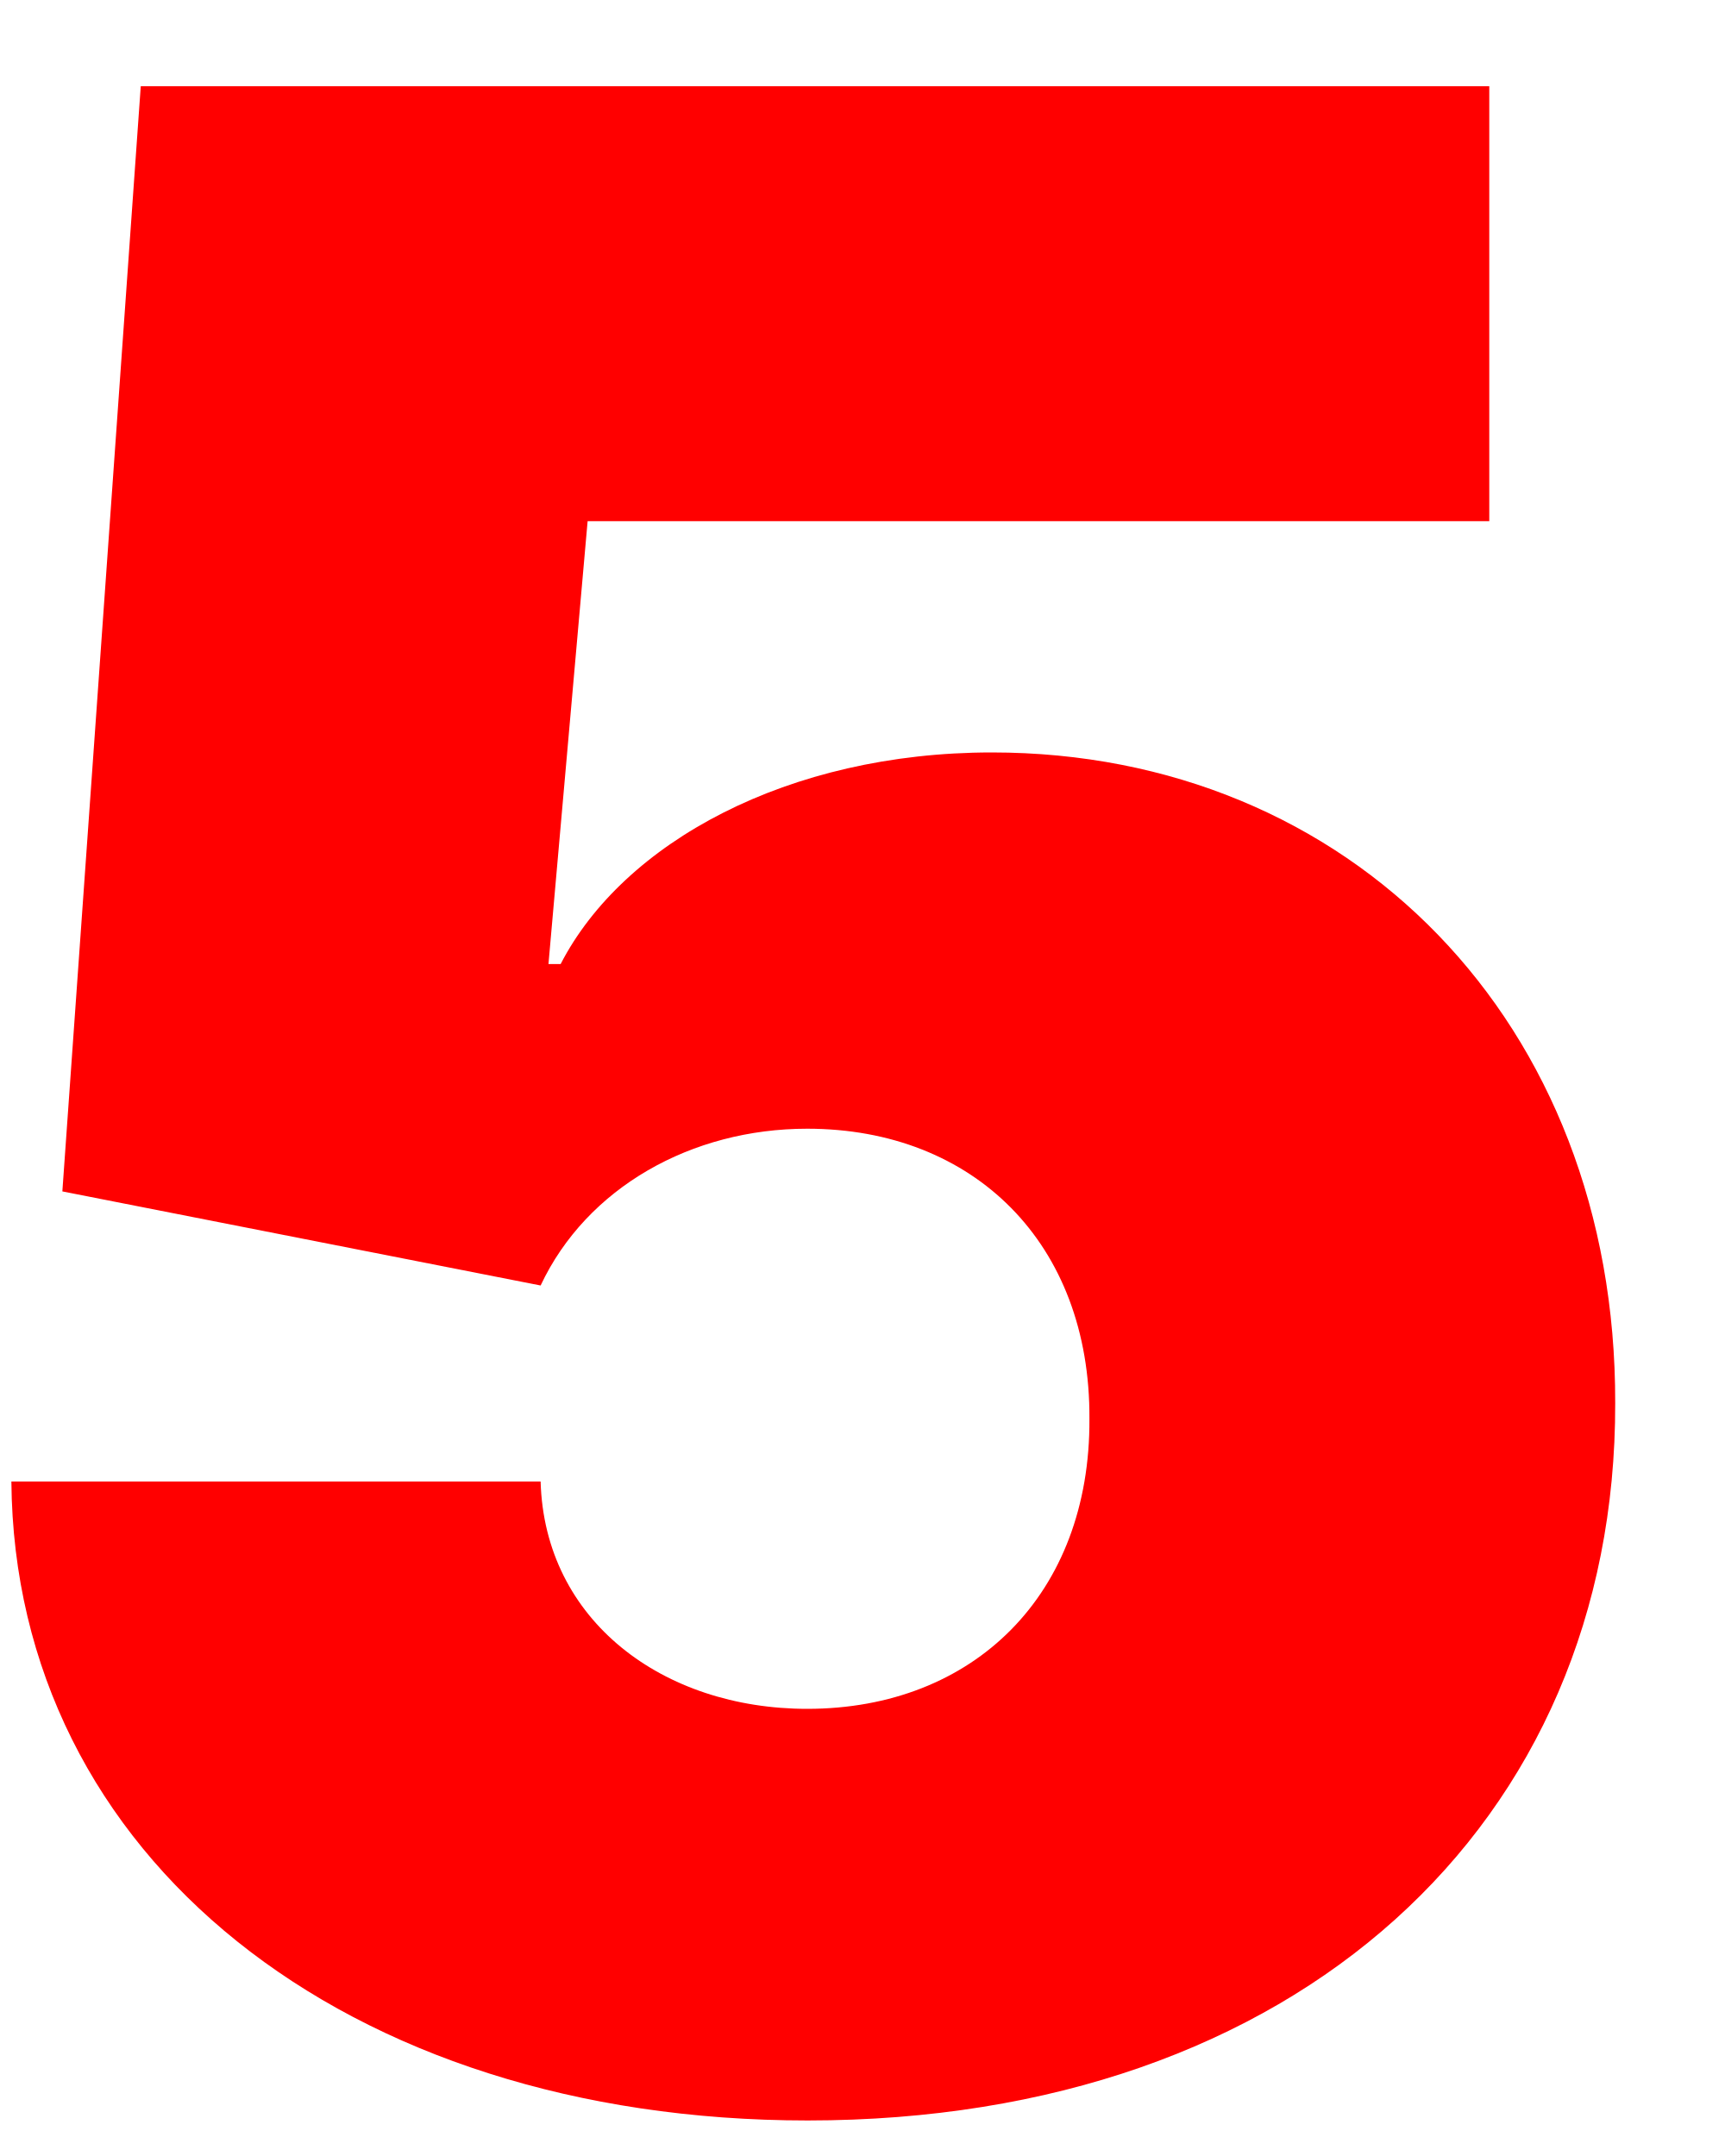
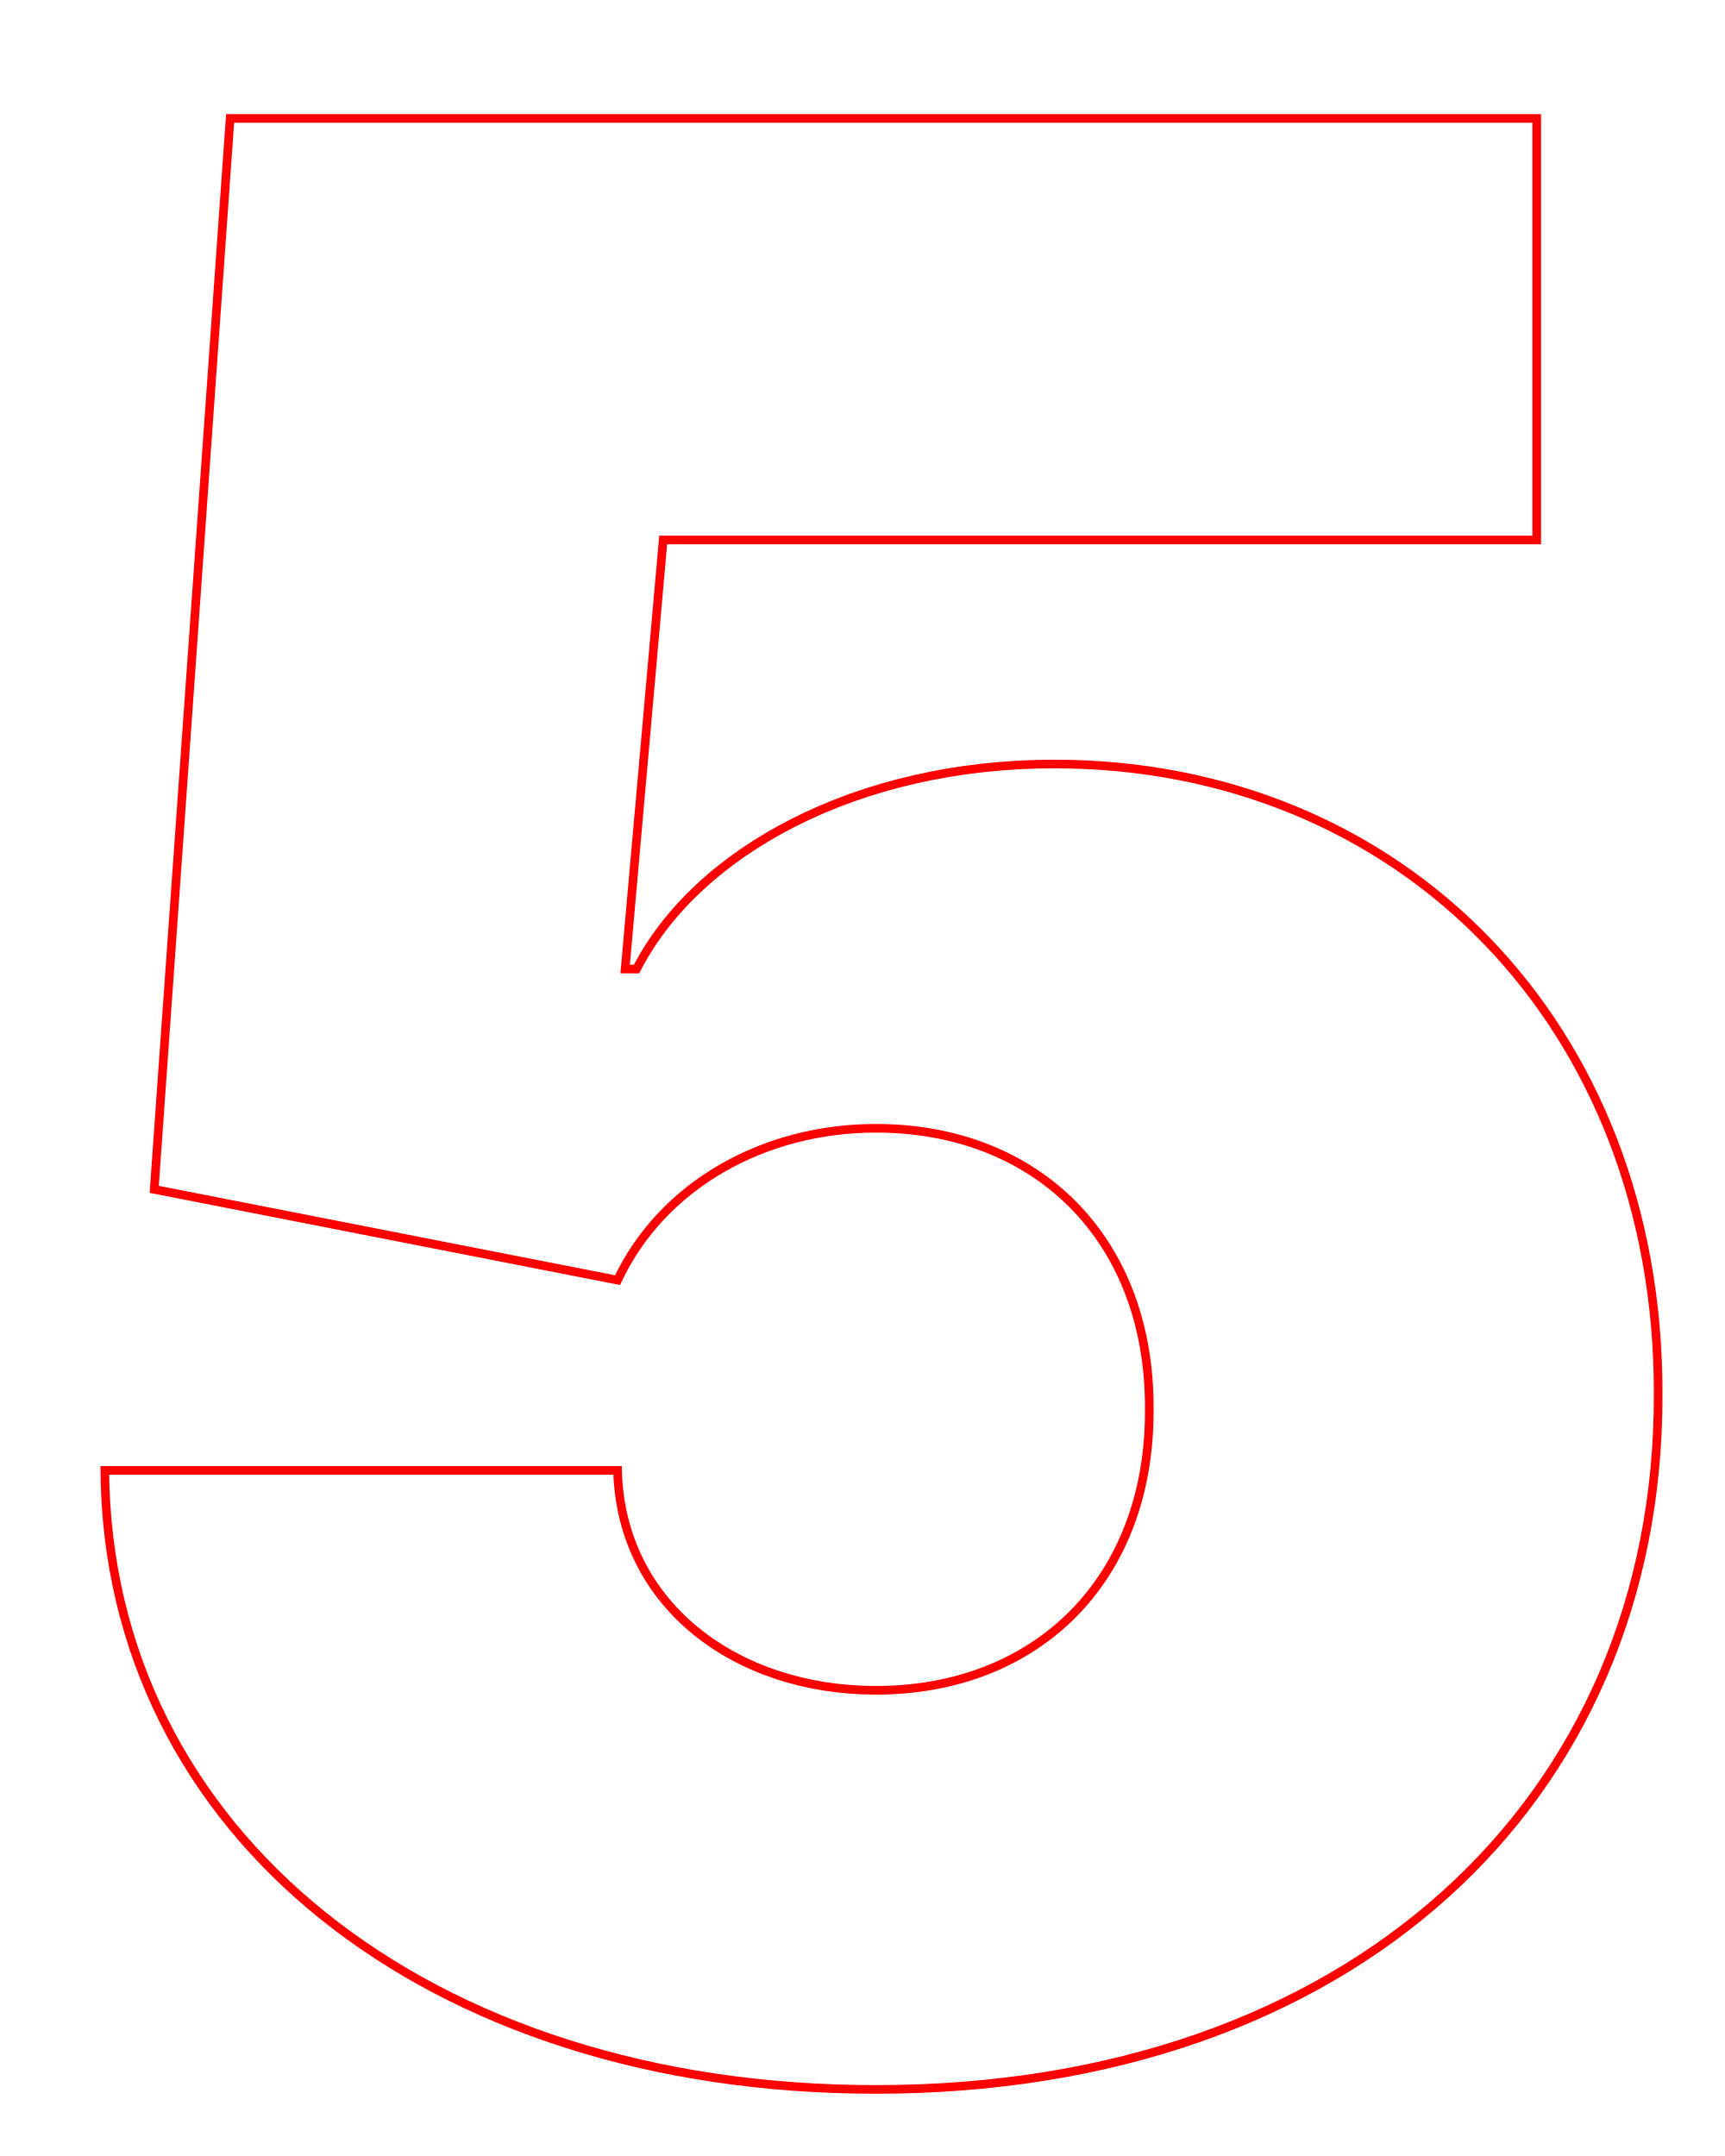
- <svg xmlns="http://www.w3.org/2000/svg" id="e3090ea8-771d-402b-8e7c-66551d0e4319" data-name="Layer 1" width="200" height="250" viewBox="0 0 200 250">
-   <path d="M1.32,171.79H62.68c.45,16.14,14.2,26.36,30.91,26.36,19.31,0,32.84-13.29,32.72-33.63.12-20.34-13.41-33.64-32.72-33.64-13.41,0-25.57,6.82-30.91,18.18L7.23,138.15,16.32,10H172.67V60.43H68.13l-4.54,51.36H65c7.27-14.09,26.36-24.54,50-24.54,41.48,0,72.38,31.25,72.27,75.45.11,48.75-36.93,83.18-93.63,83.18C40,245.88,1.66,215.2,1.32,171.79Z" style="fill: red" />
+ <svg xmlns="http://www.w3.org/2000/svg" id="aefcf974-8e8b-48c5-8fb7-ead8af150682" data-name="outline" width="200" height="250" viewBox="0 0 200 250">
+   <path d="M12.15,170.5H71.6C72,186.13,85.36,196,101.55,196c18.71,0,31.81-12.88,31.7-32.59.11-19.7-13-32.58-31.7-32.58-13,0-24.77,6.6-29.95,17.61L17.88,137.91l8.8-124.18H178.17V62.61H76.89l-4.41,49.76H73.8c7-13.65,25.55-23.78,48.45-23.78,40.18,0,70.12,30.28,70,73.1.11,47.23-35.78,80.59-90.71,80.59C49.58,242.28,12.48,212.55,12.15,170.5Z" style="fill: none;stroke: red;stroke-miterlimit: 10" />
</svg>
